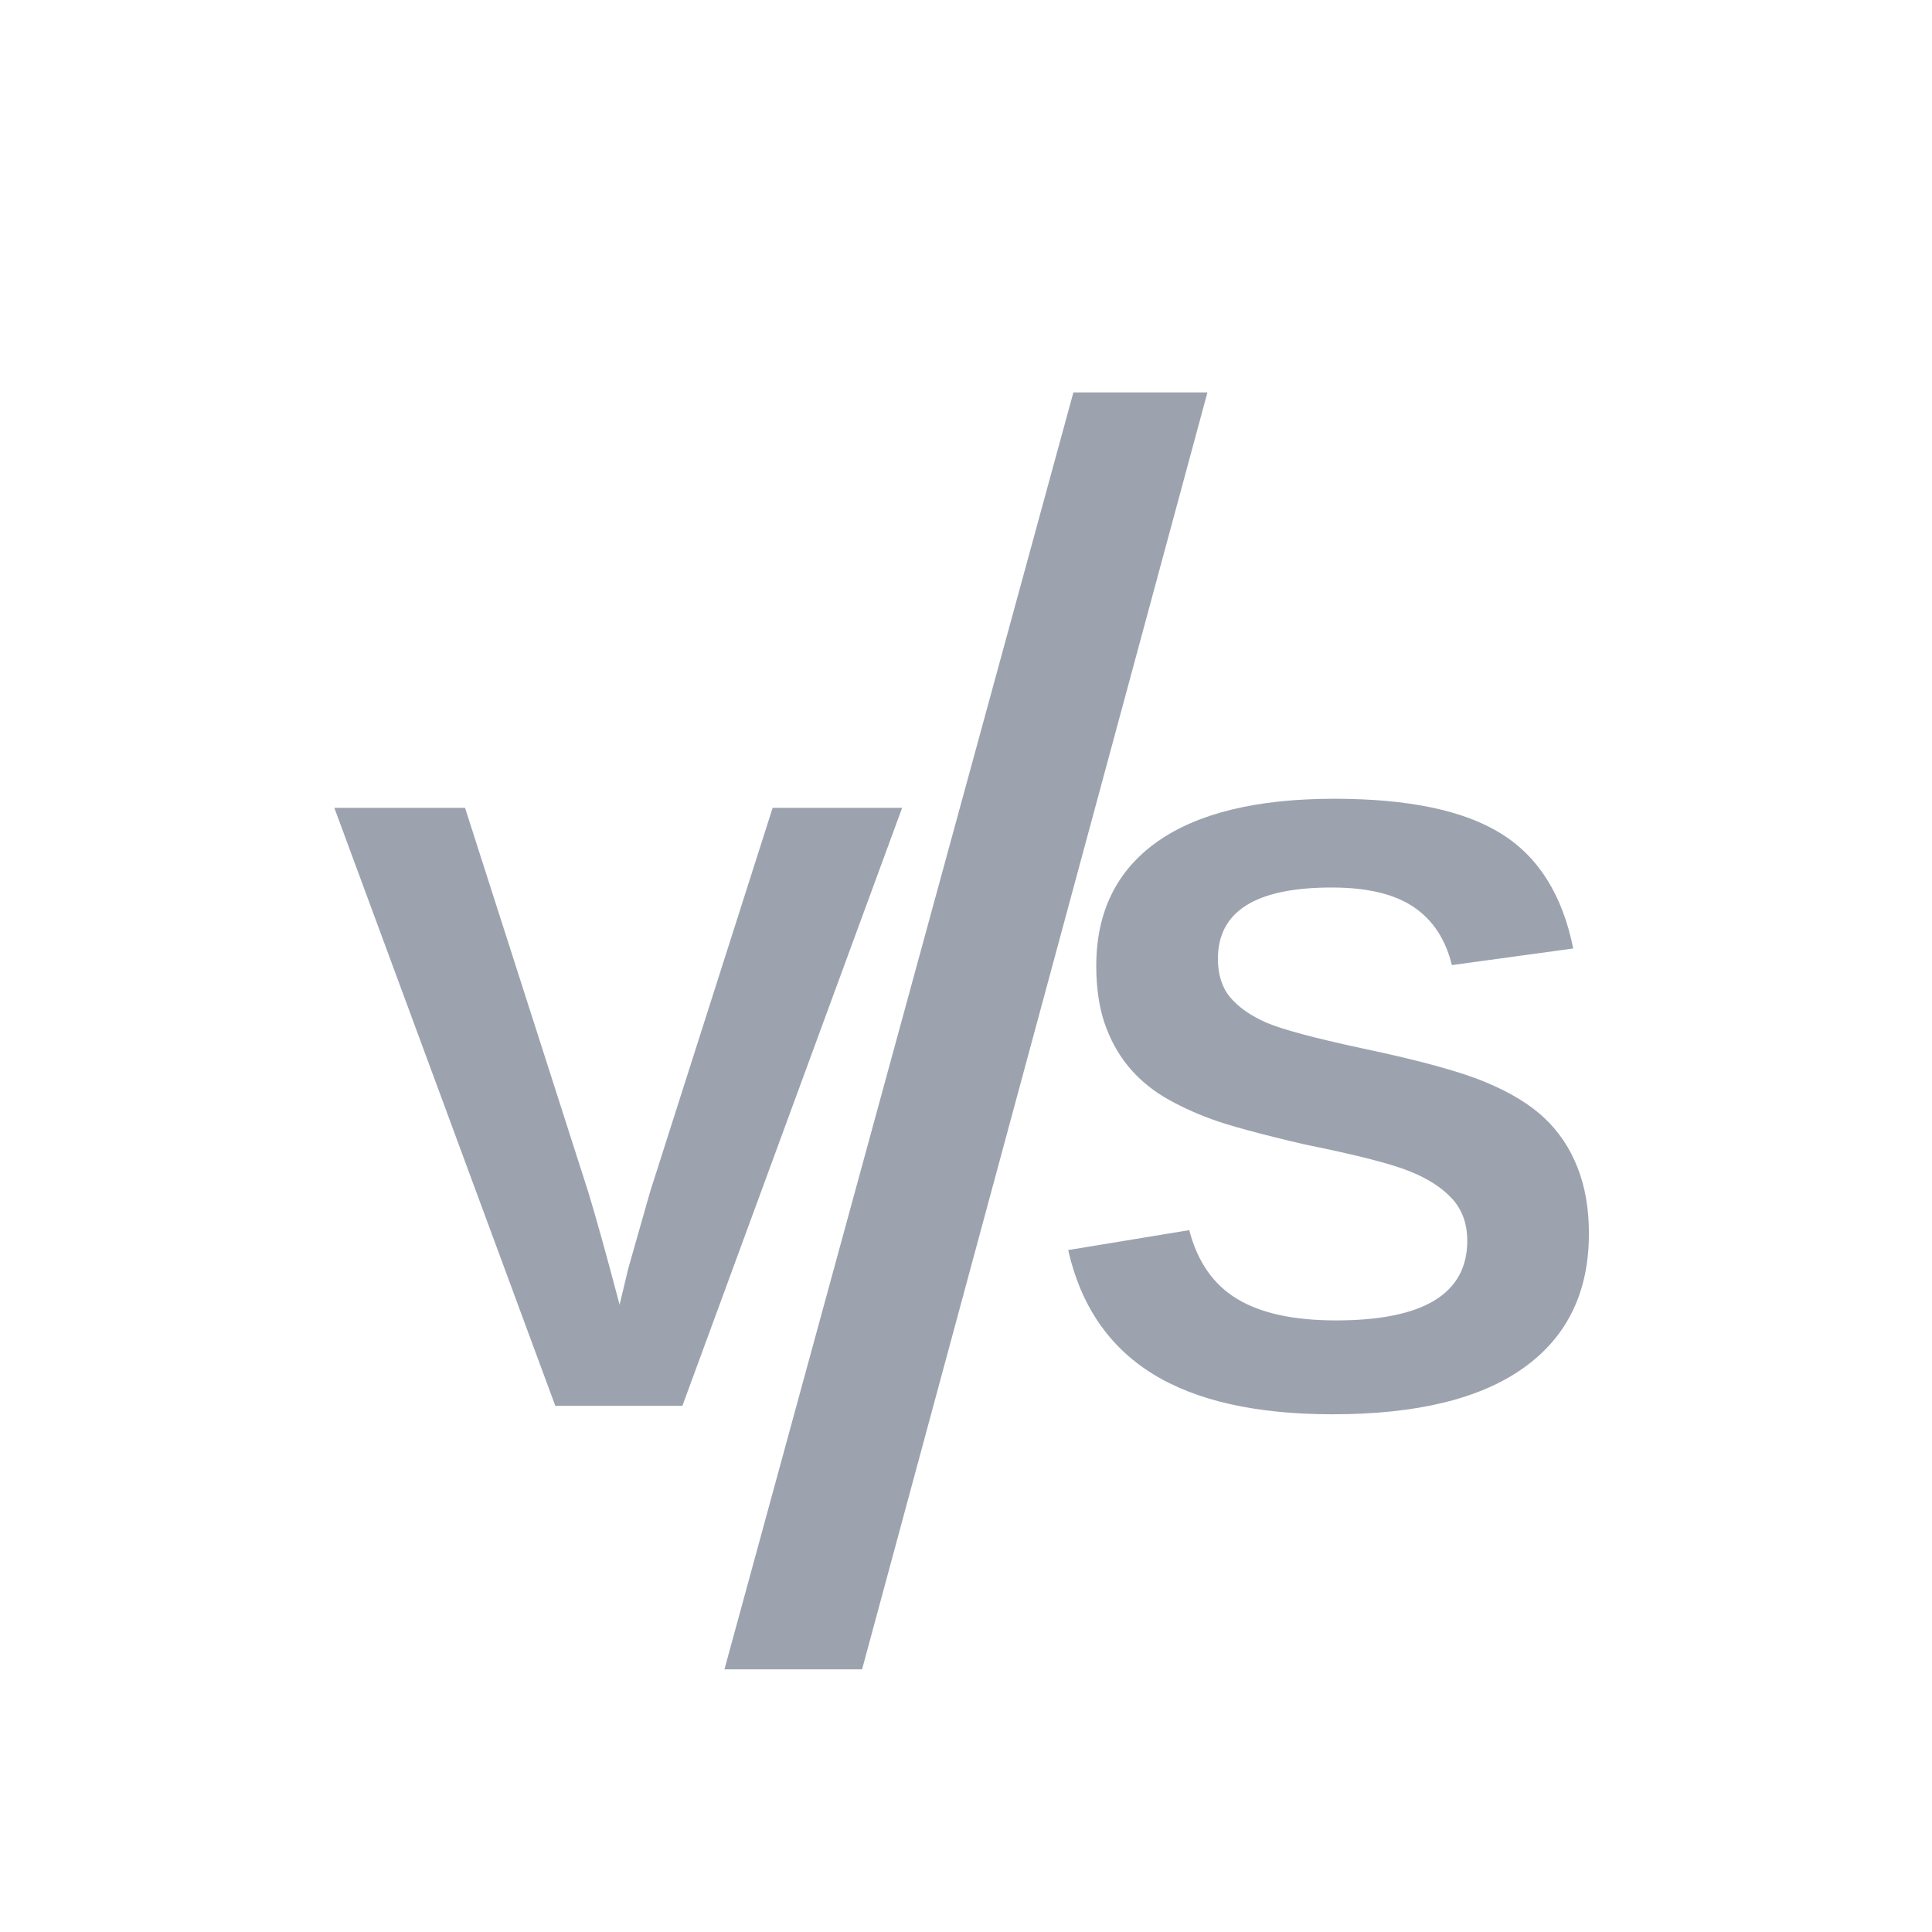
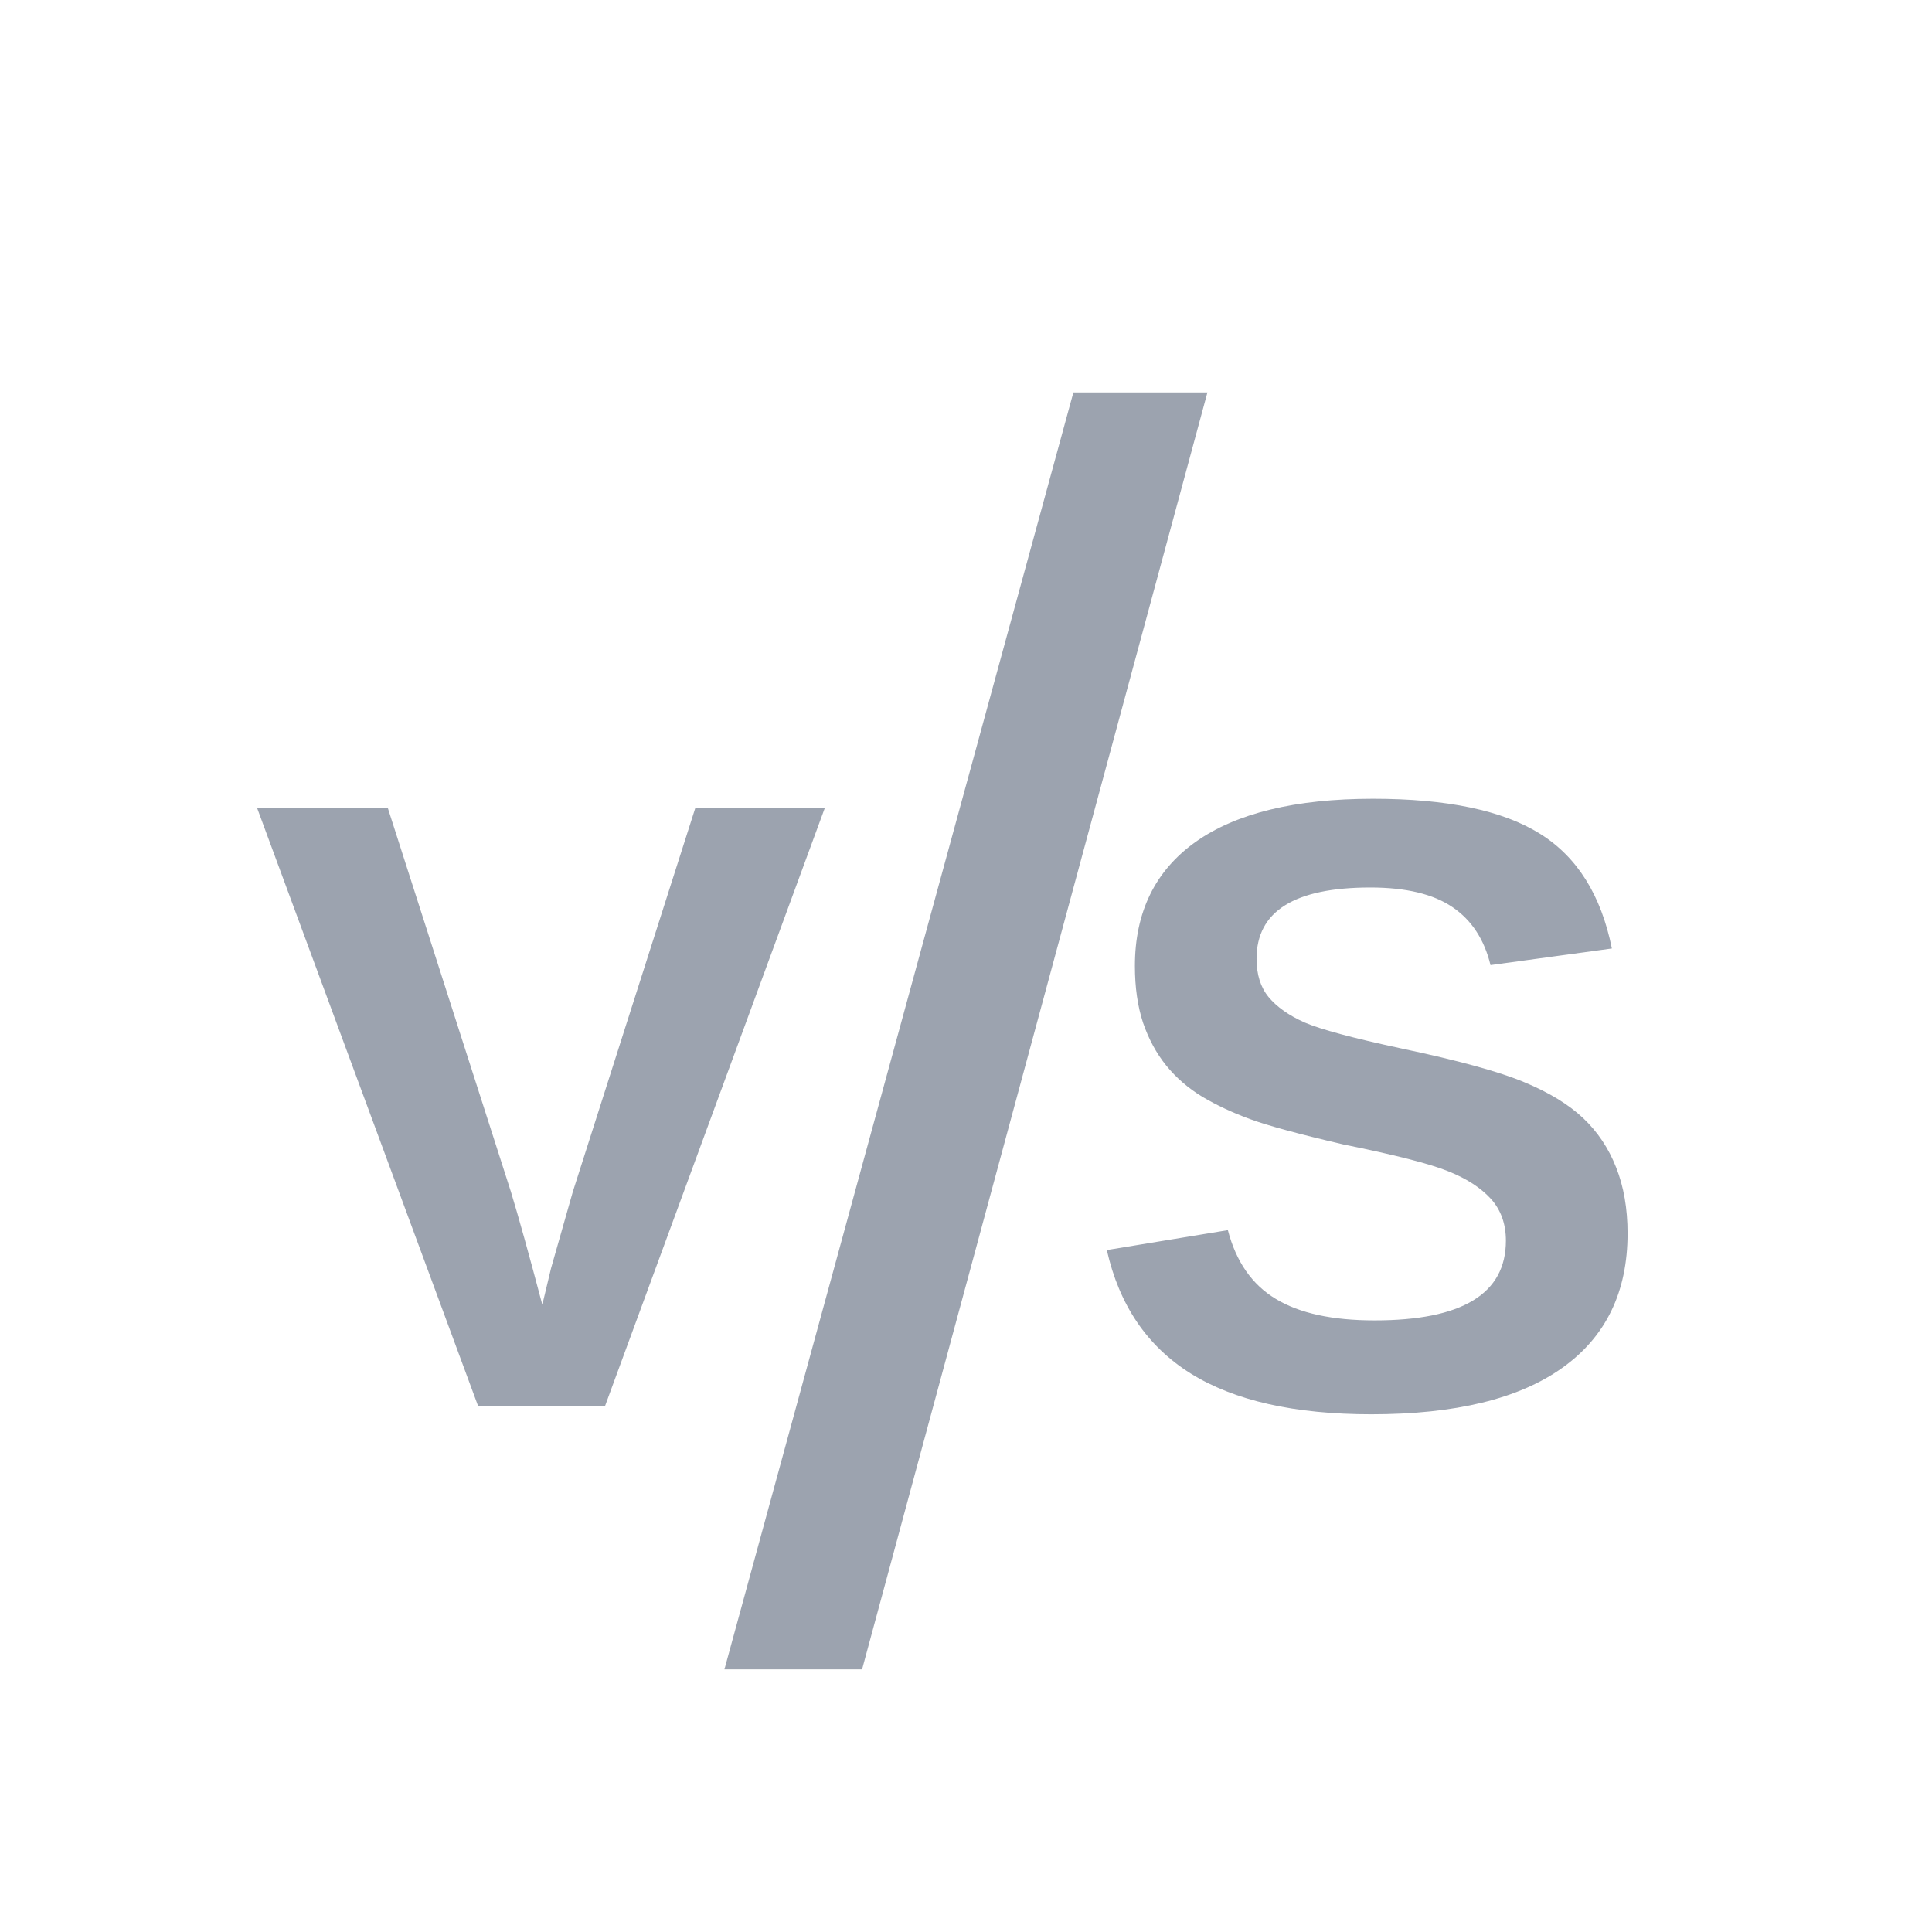
<svg xmlns="http://www.w3.org/2000/svg" width="100" height="100" viewBox="0 0 100 100">
-   <text x="32" y="60" font-family="Arial, Helvetica, sans-serif" font-size="45" font-weight="750" fill="#9ca3af" text-anchor="middle" dominant-baseline="middle">
+   <text x="28" y="60" font-family="Arial, Helvetica, sans-serif" font-size="45" font-weight="750" fill="#9ca3af" text-anchor="middle" dominant-baseline="middle">
    V
  </text>
  <text x="50" y="60" font-family="Arial, Helvetica, sans-serif" font-size="90" fill="#9ca3af" text-anchor="middle" dominant-baseline="middle">
    /
  </text>
-   <text x="69" y="60" font-family="Arial, Helvetica, sans-serif" font-size="45" font-weight="750" fill="#9ca3af" text-anchor="middle" dominant-baseline="middle">
+   <text x="71" y="60" font-family="Arial, Helvetica, sans-serif" font-size="45" font-weight="750" fill="#9ca3af" text-anchor="middle" dominant-baseline="middle">
    S
  </text>
</svg>
